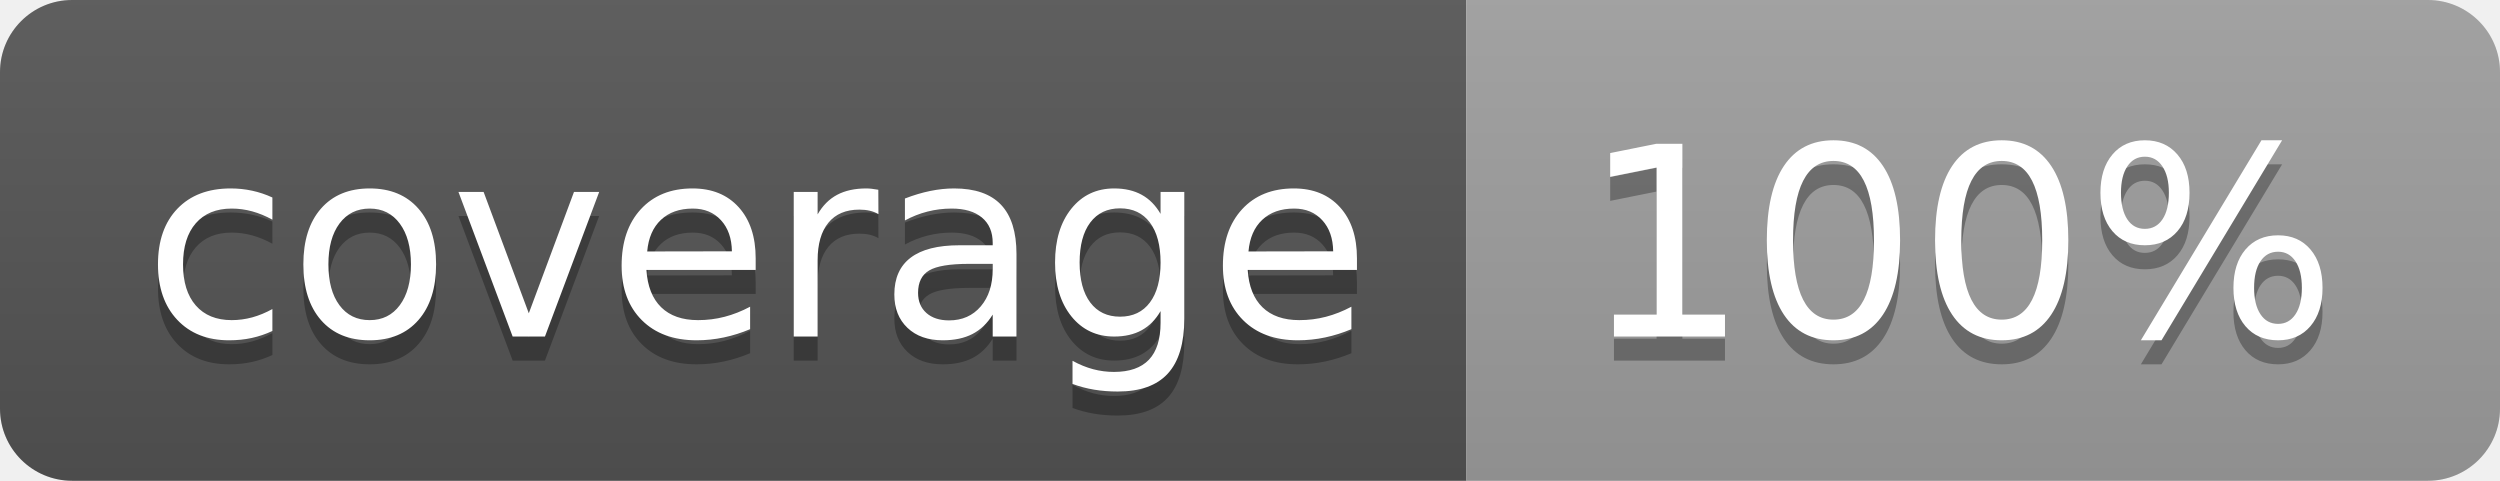
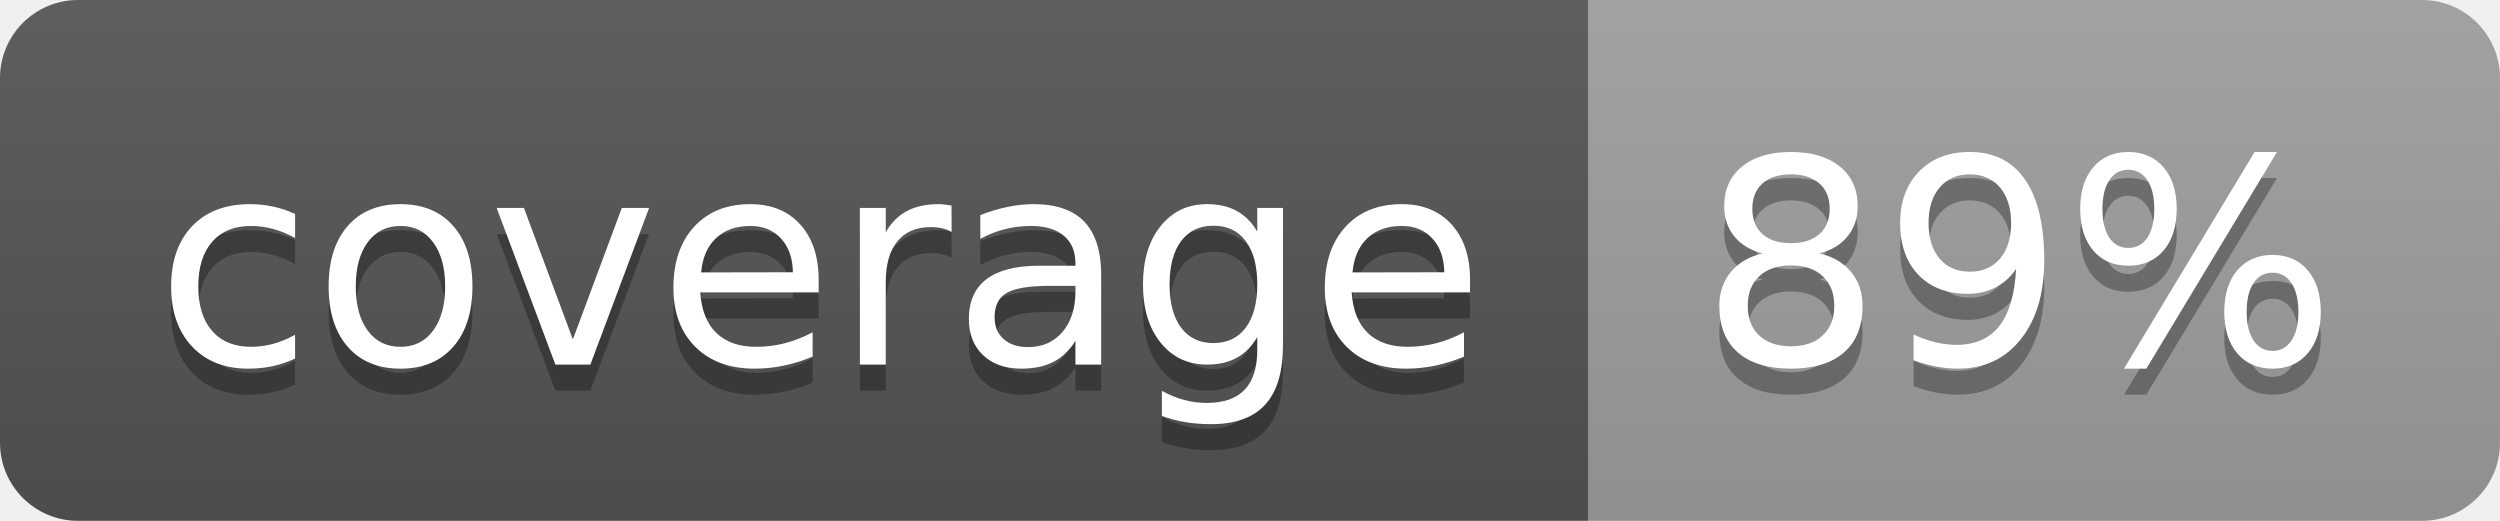
- <svg xmlns="http://www.w3.org/2000/svg" width="104" height="20">
+ <svg xmlns="http://www.w3.org/2000/svg" width="96" height="20">
  <linearGradient id="b" x2="0" y2="100%">
    <stop offset="0" stop-color="#bbb" stop-opacity=".1" />
    <stop offset="1" stop-opacity=".1" />
  </linearGradient>
  <clipPath id="a">
-     <rect width="104" height="20" rx="3" fill="#fff" />
+     <rect width="96" height="20" rx="3" fill="#fff" />
  </clipPath>
  <g clip-path="url(#a)">
    <path fill="#555" d="M0 0h61v20H0z" />
-     <path fill="#9F9F9F" d="M61 0h43v20H61z" />
-     <path fill="url(#b)" d="M0 0h104v20H0z" />
+     <path fill="#9F9F9F" d="M61 0h35v20H61z" />
+     <path fill="url(#b)" d="M0 0h96v20H0z" />
  </g>
  <g fill="#fff" text-anchor="middle" font-family="DejaVu Sans,Verdana,Geneva,sans-serif" font-size="110">
    <text x="315" y="150" fill="#010101" fill-opacity=".3" transform="scale(.1)" textLength="510">coverage</text>
    <text x="315" y="140" transform="scale(.1)" textLength="510">coverage</text>
-     <text x="815" y="150" fill="#010101" fill-opacity=".3" transform="scale(.1)" textLength="330">100%</text>
-     <text x="815" y="140" transform="scale(.1)" textLength="330">100%</text>
+     <text x="775" y="150" fill="#010101" fill-opacity=".3" transform="scale(.1)" textLength="250">89%</text>
+     <text x="775" y="140" transform="scale(.1)" textLength="250">89%</text>
  </g>
</svg>
